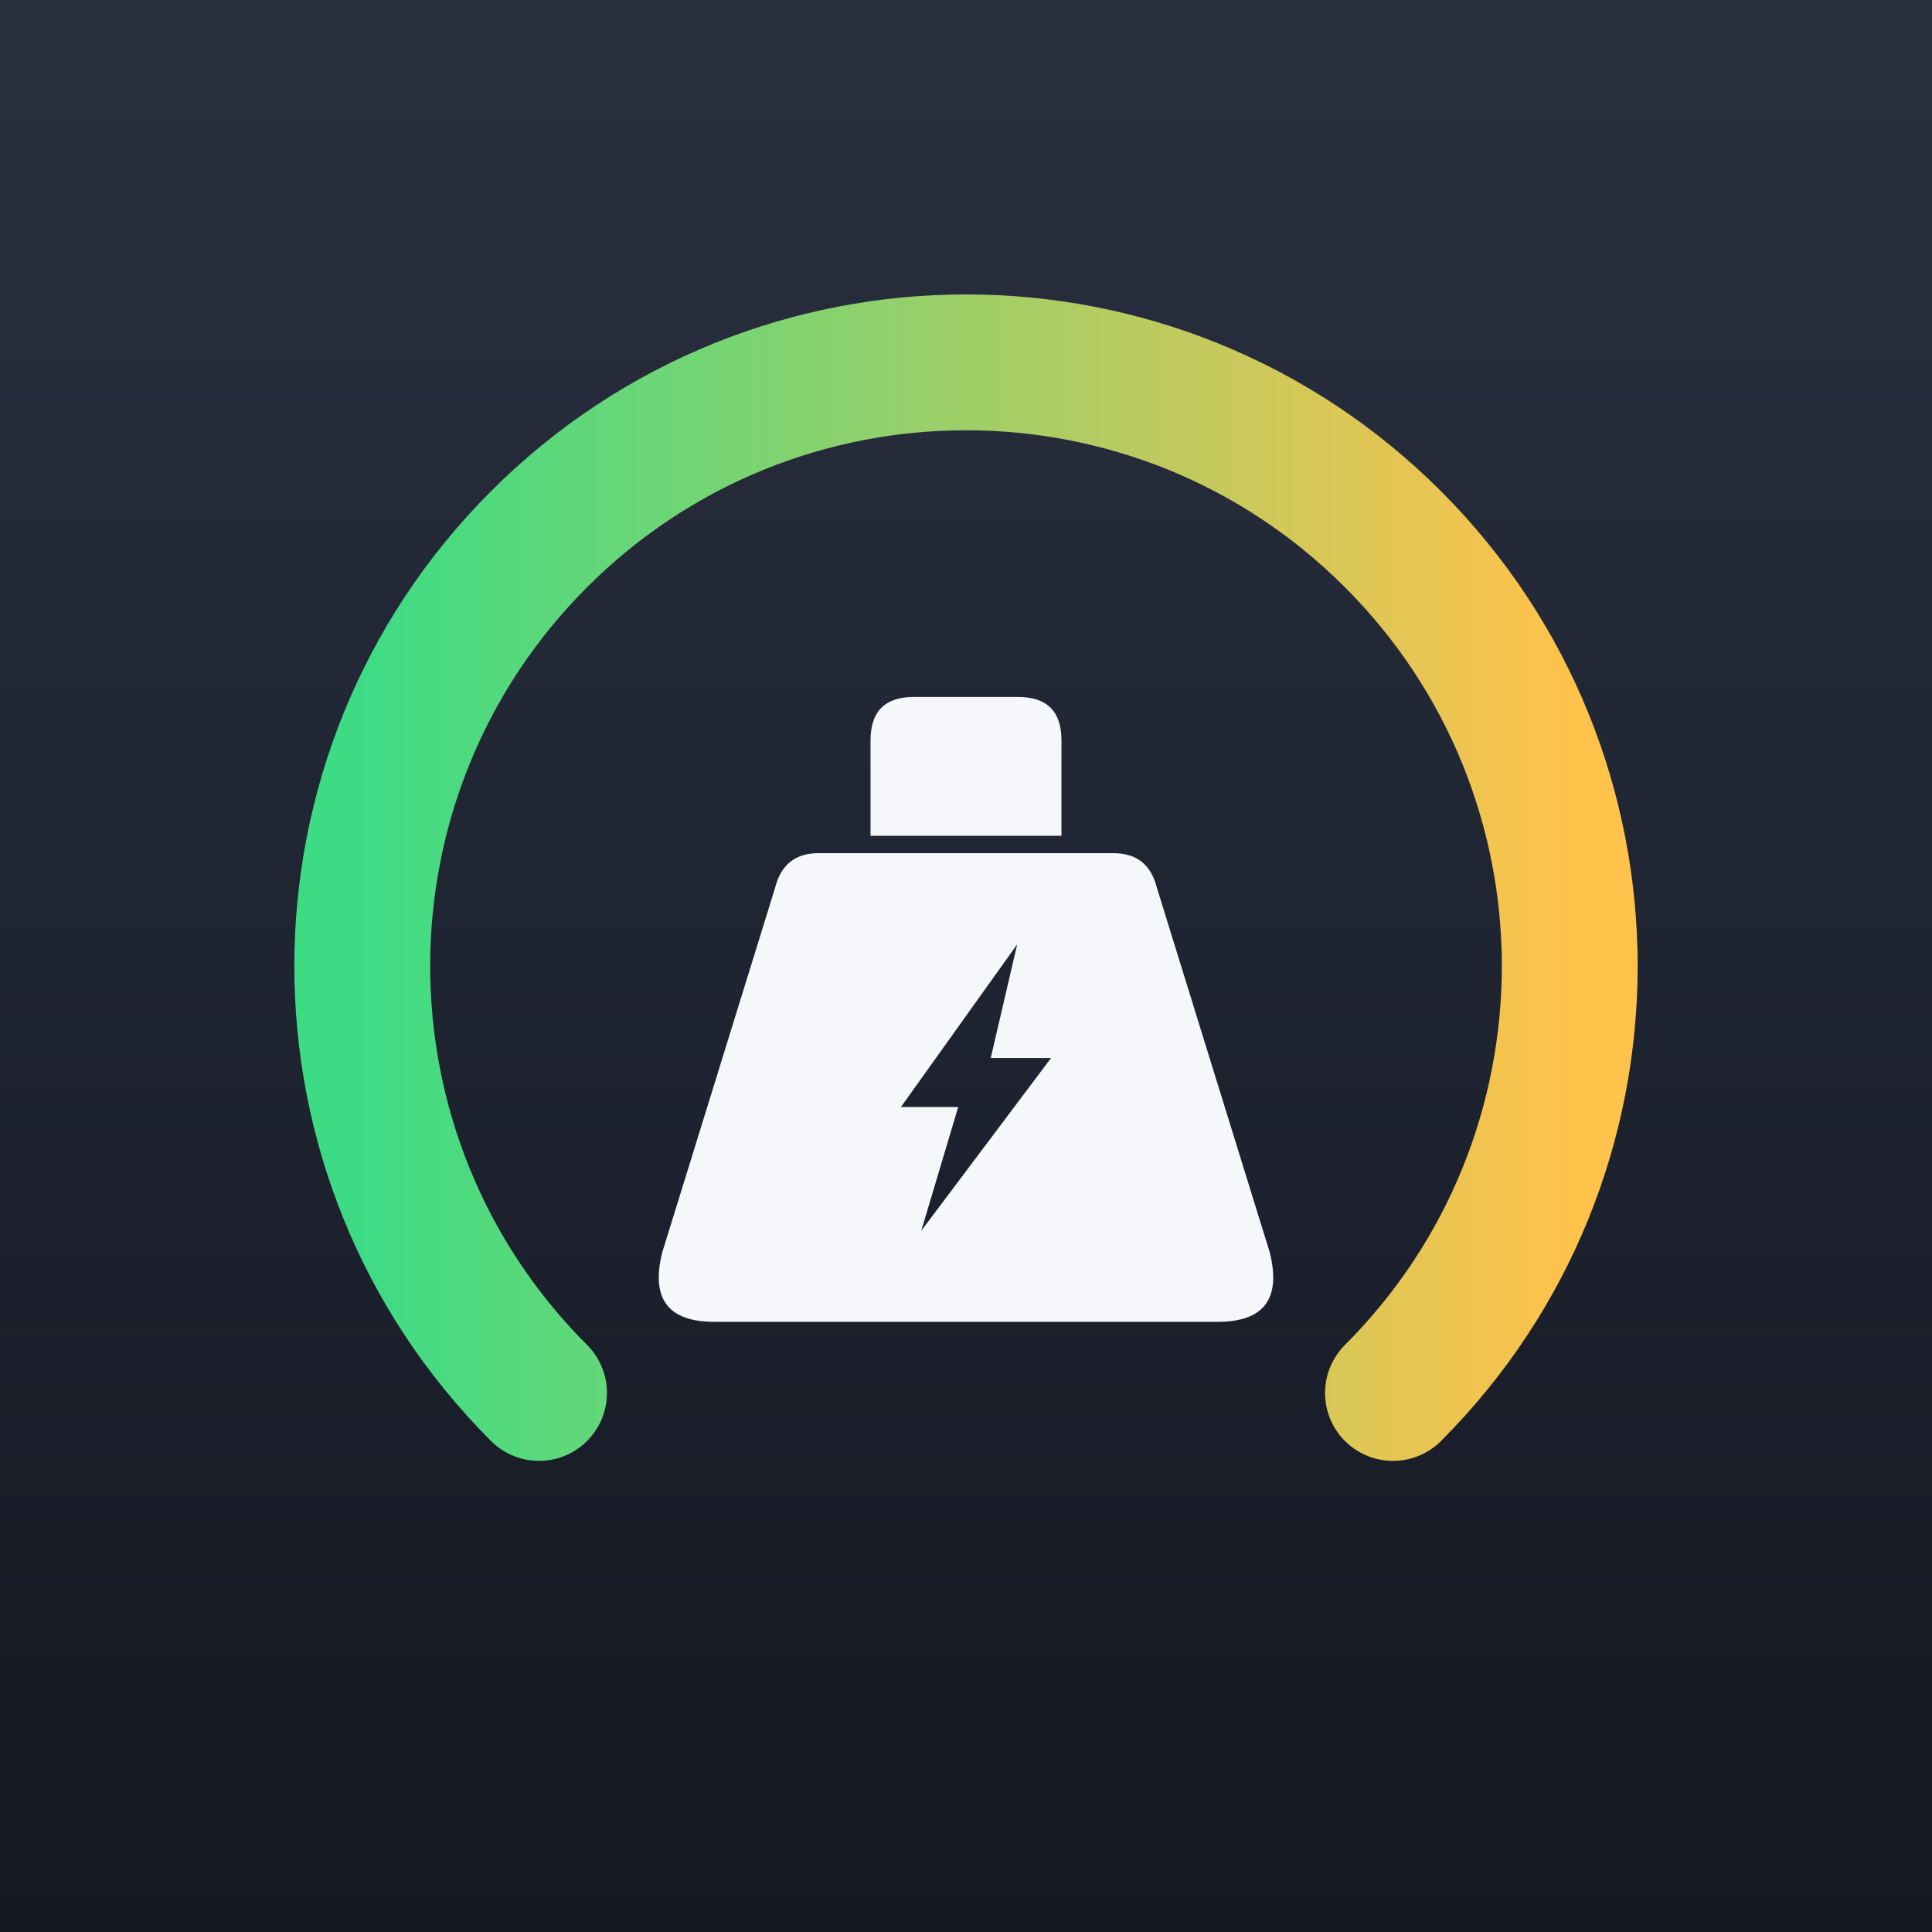
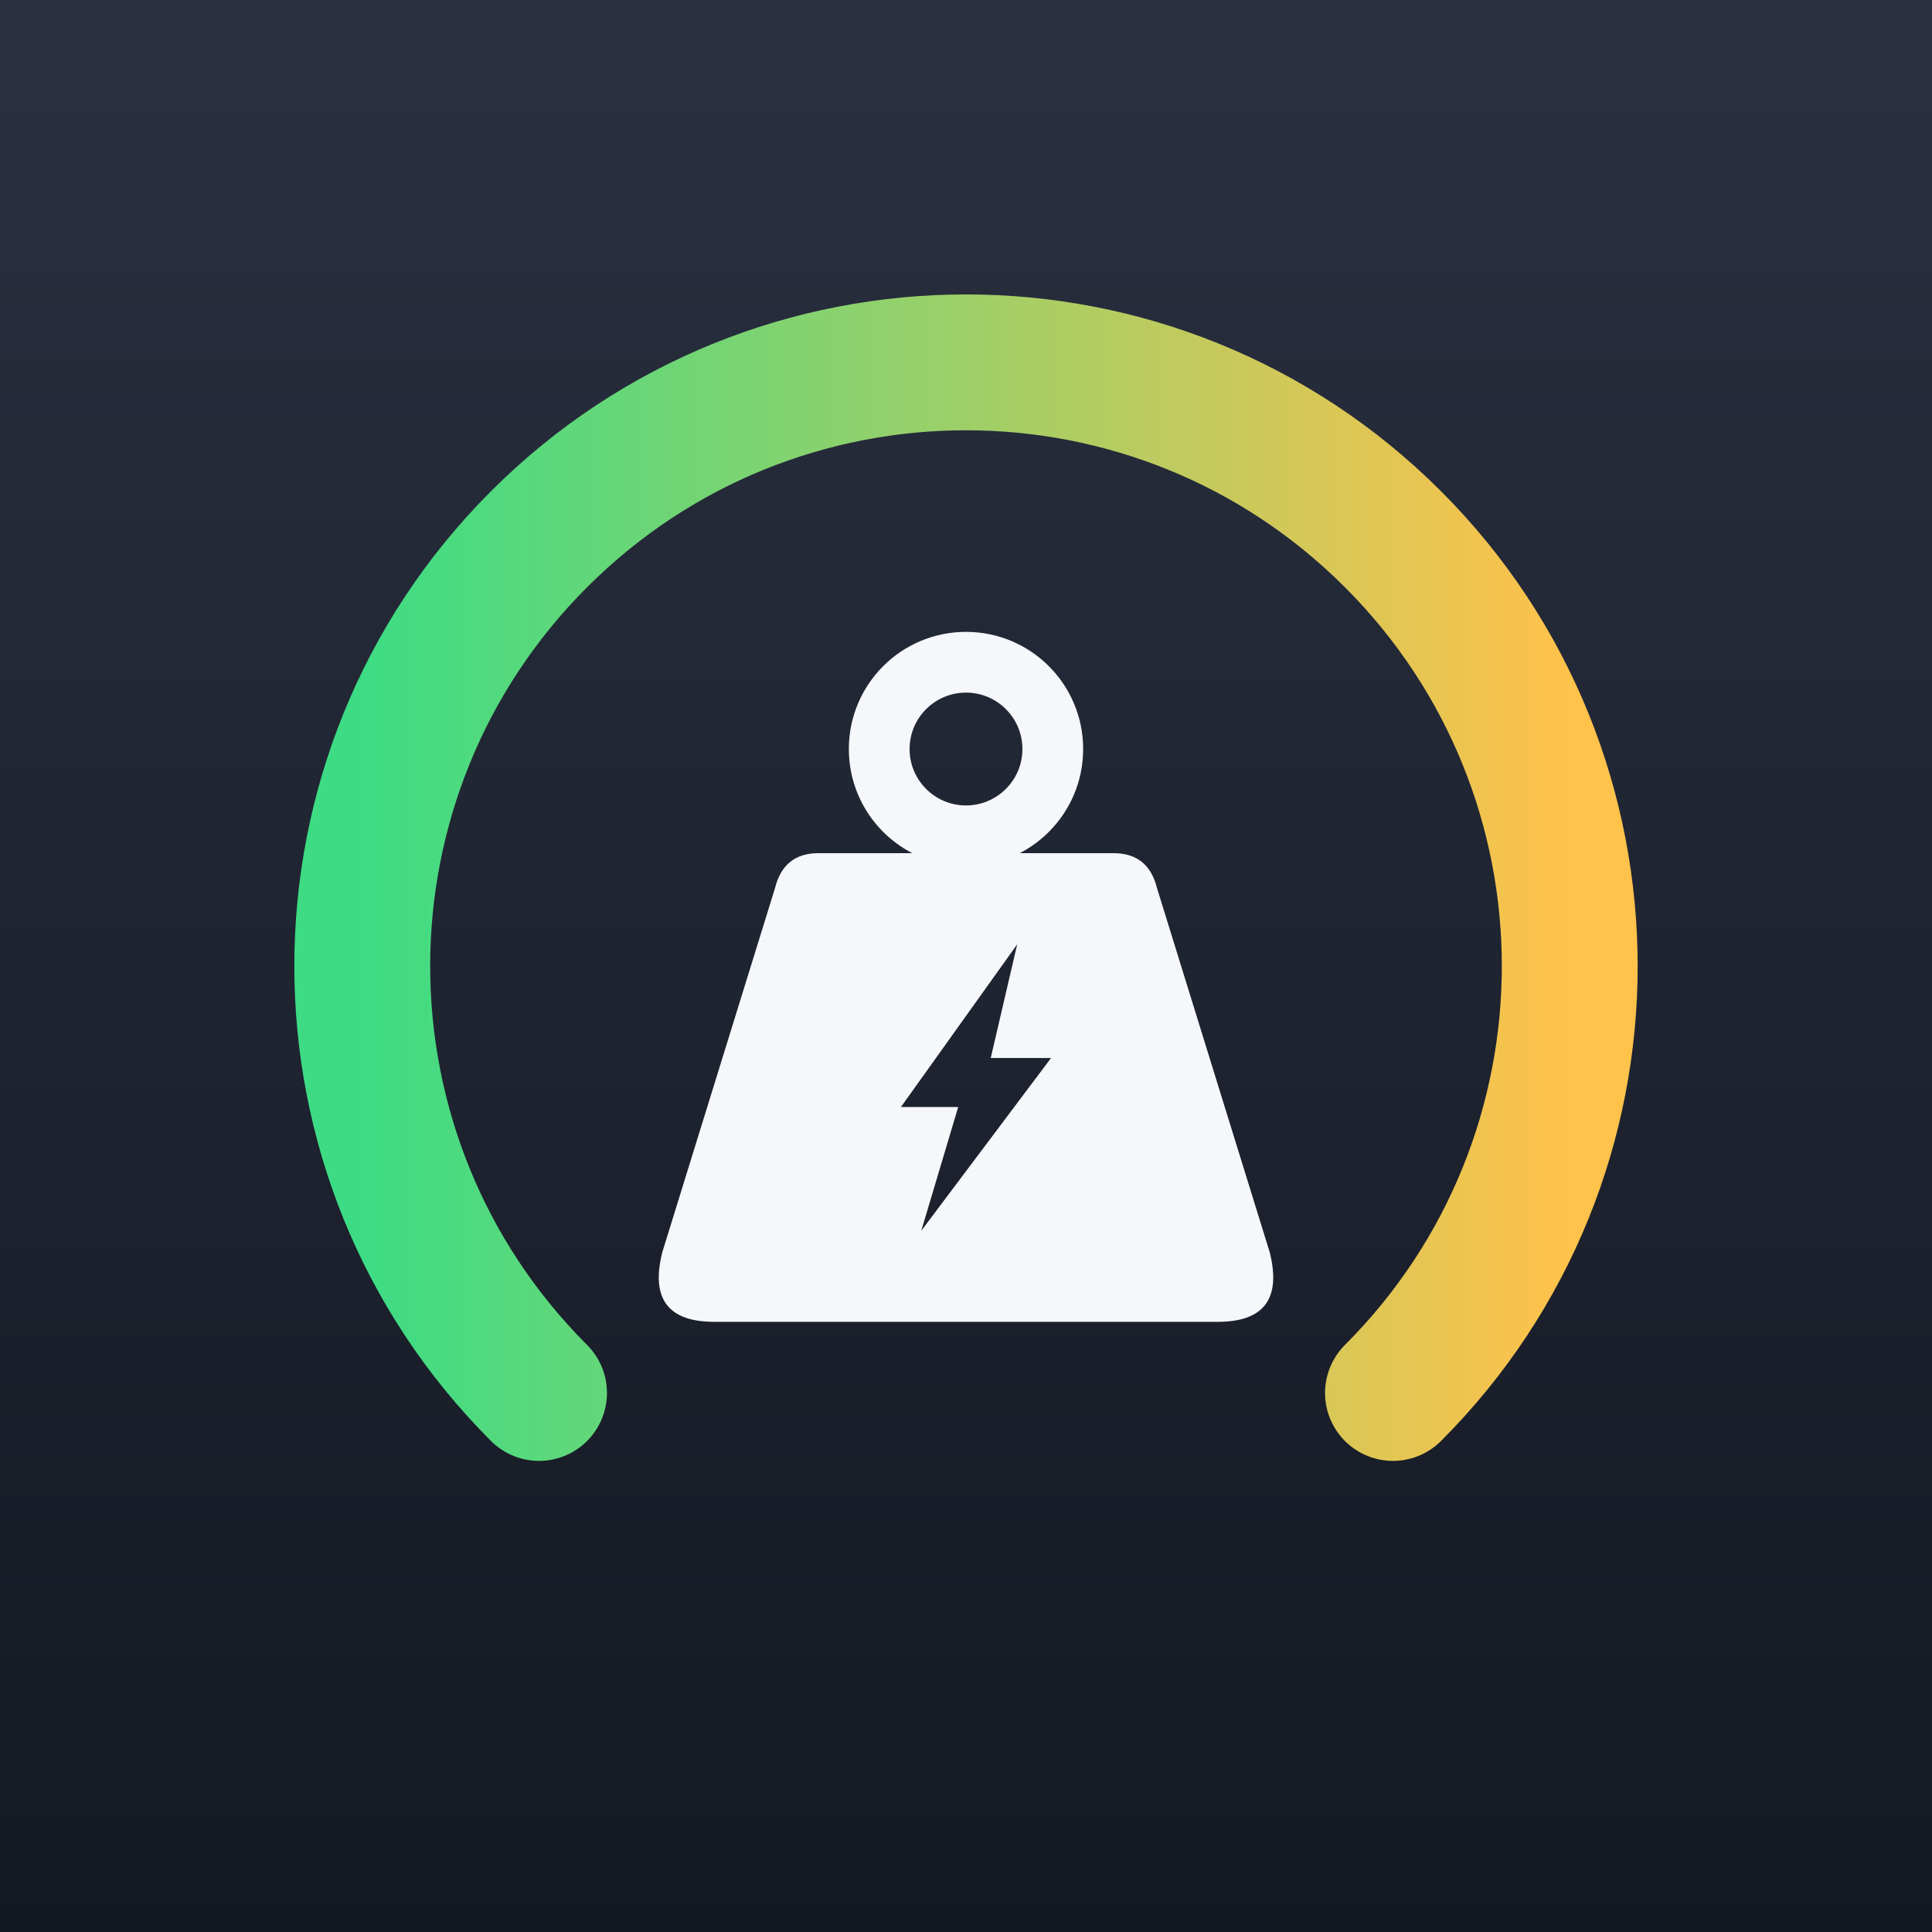
<svg xmlns="http://www.w3.org/2000/svg" viewBox="0 0 1024 1024">
  <defs>
    <linearGradient id="bg" x1="0" y1="0" x2="0" y2="1">
      <stop offset="0" stop-color="#2a3040" />
      <stop offset="1" stop-color="#141822" />
    </linearGradient>
    <linearGradient id="arc" x1="0" y1="1" x2="1" y2="1">
      <stop offset="0" stop-color="#3ddc84" />
      <stop offset="1" stop-color="#ffc24b" />
    </linearGradient>
  </defs>
  <rect width="1024" height="1024" fill="url(#bg)" />
  <path d="M 285.7 738.3 A 320 320 0 1 1 738.3 738.3" fill="none" stroke="url(#arc)" stroke-width="72" stroke-linecap="round" />
  <g transform="translate(512,535) scale(4.6) translate(-50,-50)">
-     <path fill="#f5f7fa" fill-rule="evenodd" d="       M44 14 H56 Q61 14 61 19 V30 H39 V19 Q39 14 44 14 Z       M33 32 H67 Q71 32 72 36 L85 78 Q87 86 79 86 H21 Q13 86 15 78 L28 36 Q29 32 33 32 Z       M55.9 42.5 L42.5 61.25 h6.6 l-4.25 14.25 L59.8 55.6 h-6.95 Z" />
+     <circle cx="50" cy="20" r="10" fill="none" stroke="#f5f7fa" stroke-width="7" />
+     <path fill="#f5f7fa" fill-rule="evenodd" d="       M33 32 H67 Q71 32 72 36 L85 78 Q87 86 79 86 H21 Q13 86 15 78 L28 36 Q29 32 33 32 Z       M55.9 42.5 L42.5 61.25 h6.6 l-4.25 14.25 L59.8 55.6 h-6.95 Z" />
  </g>
</svg>
